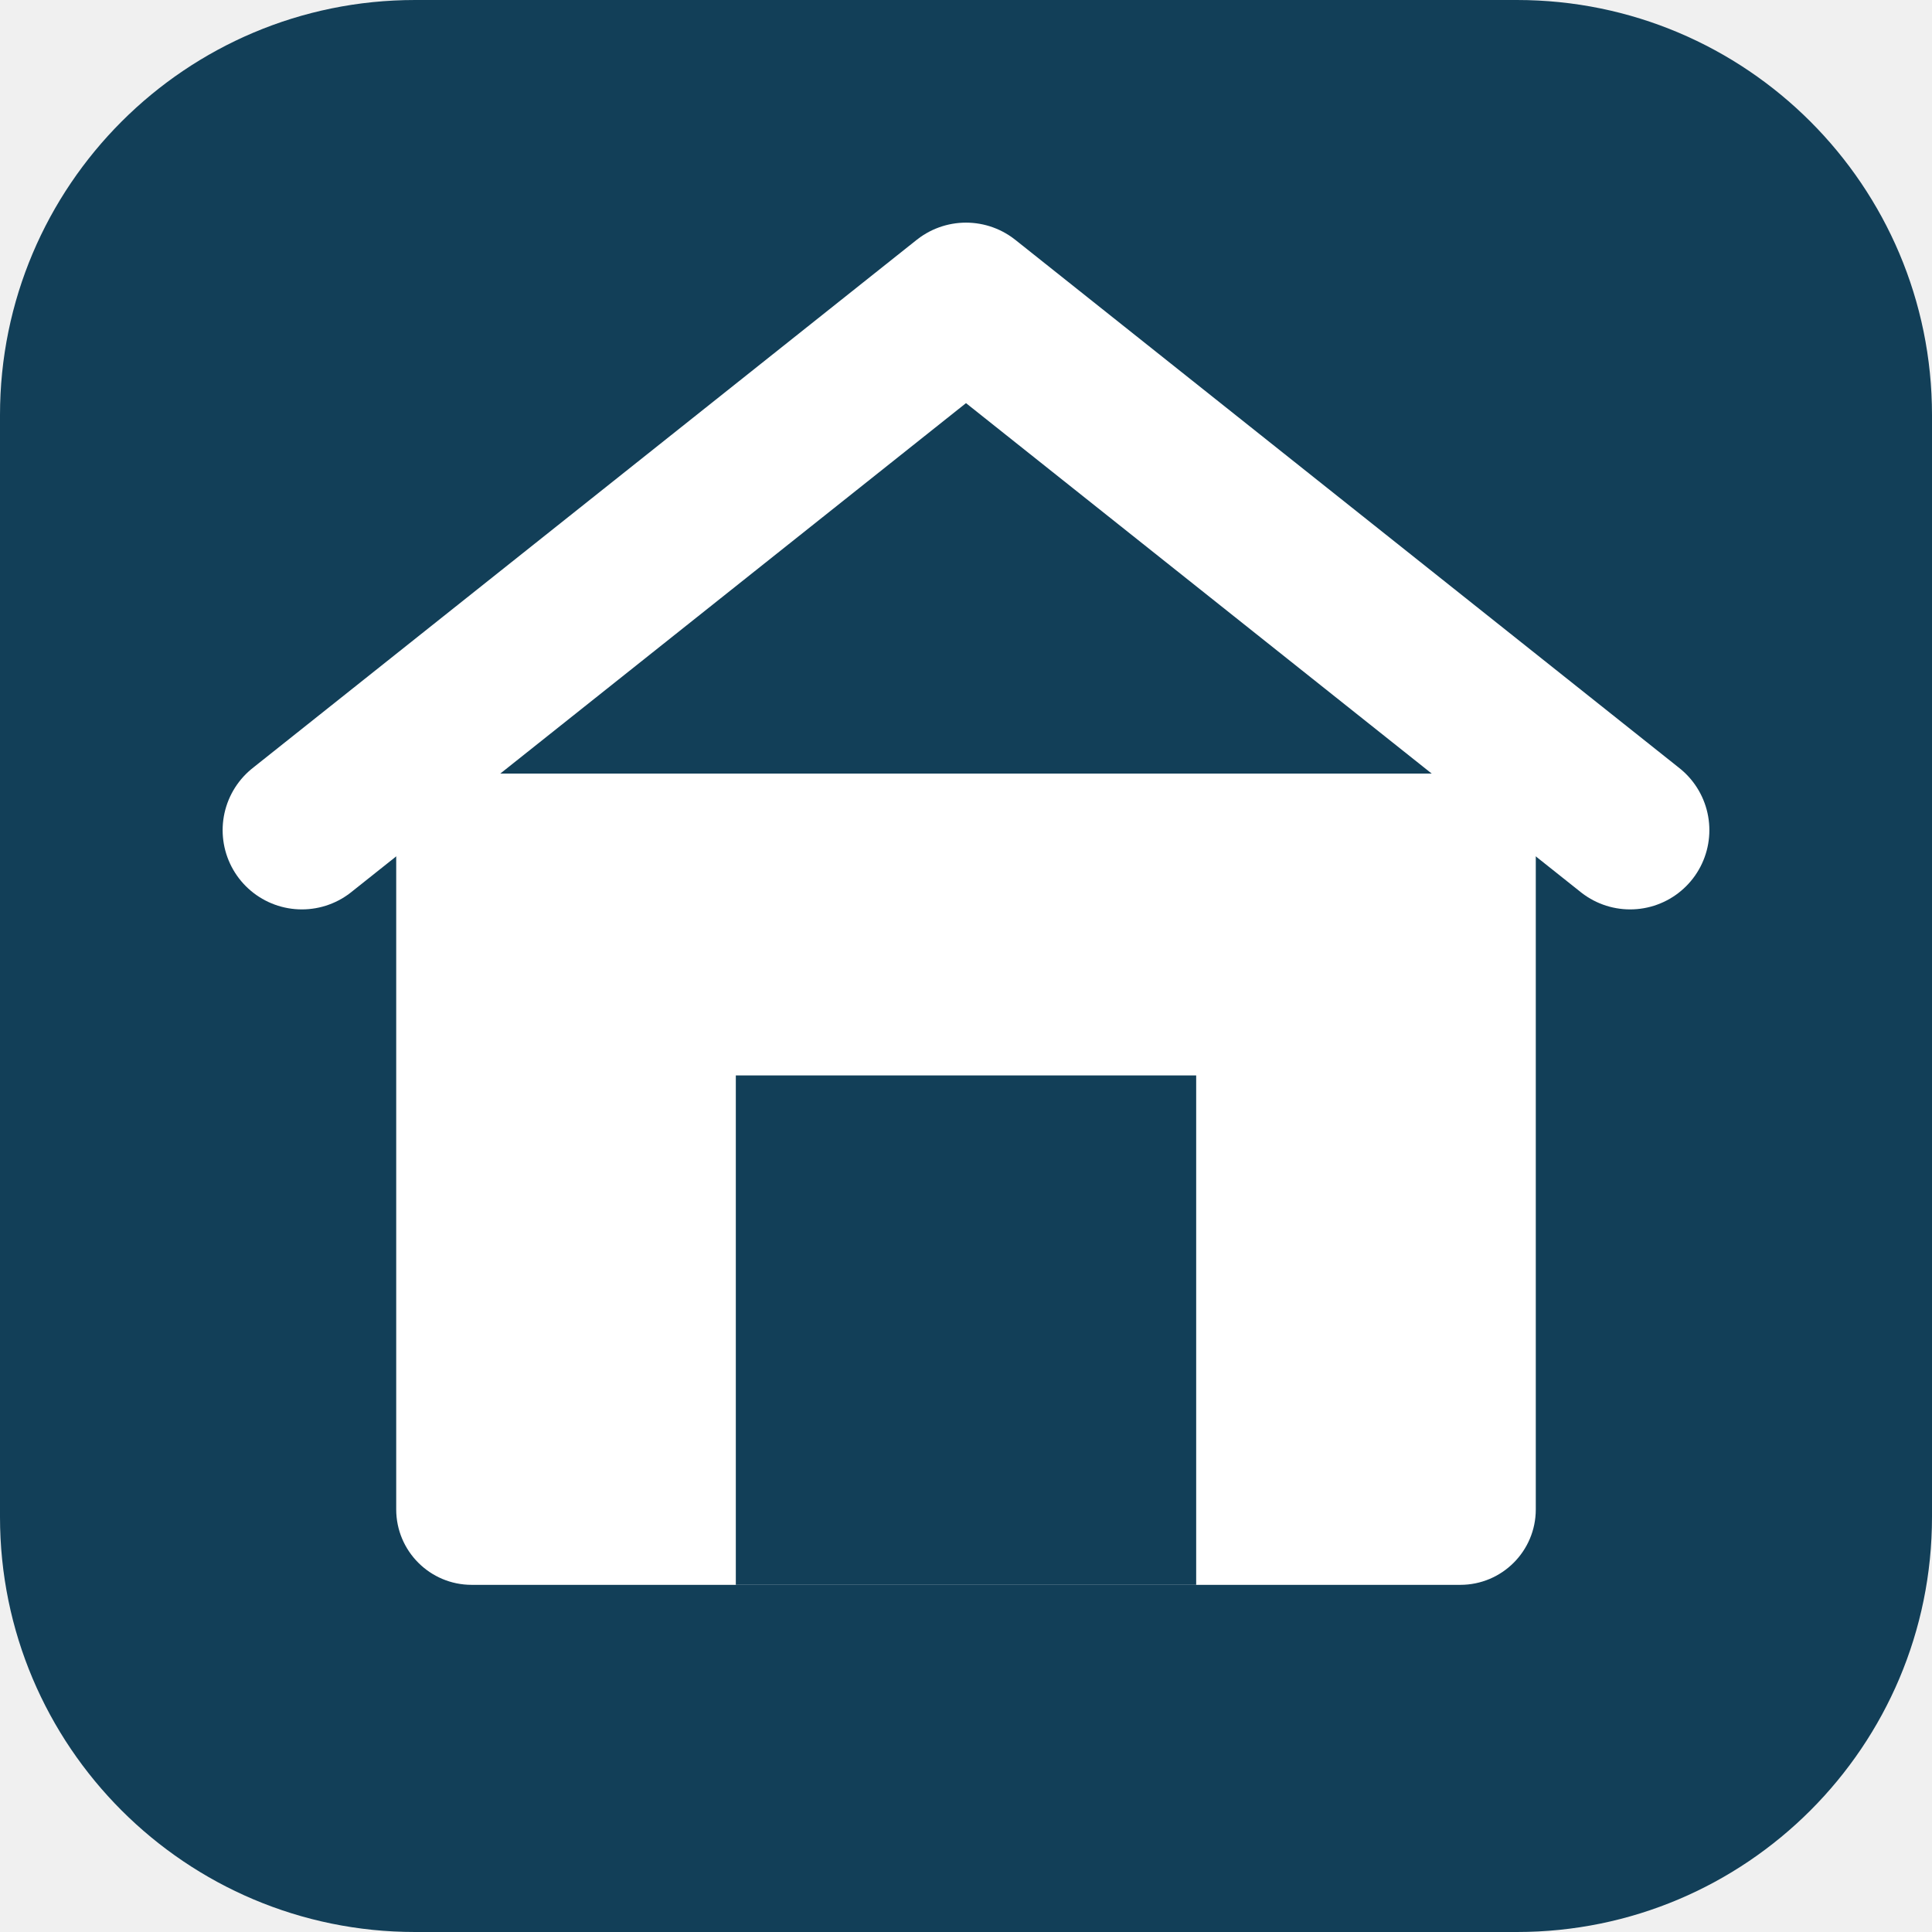
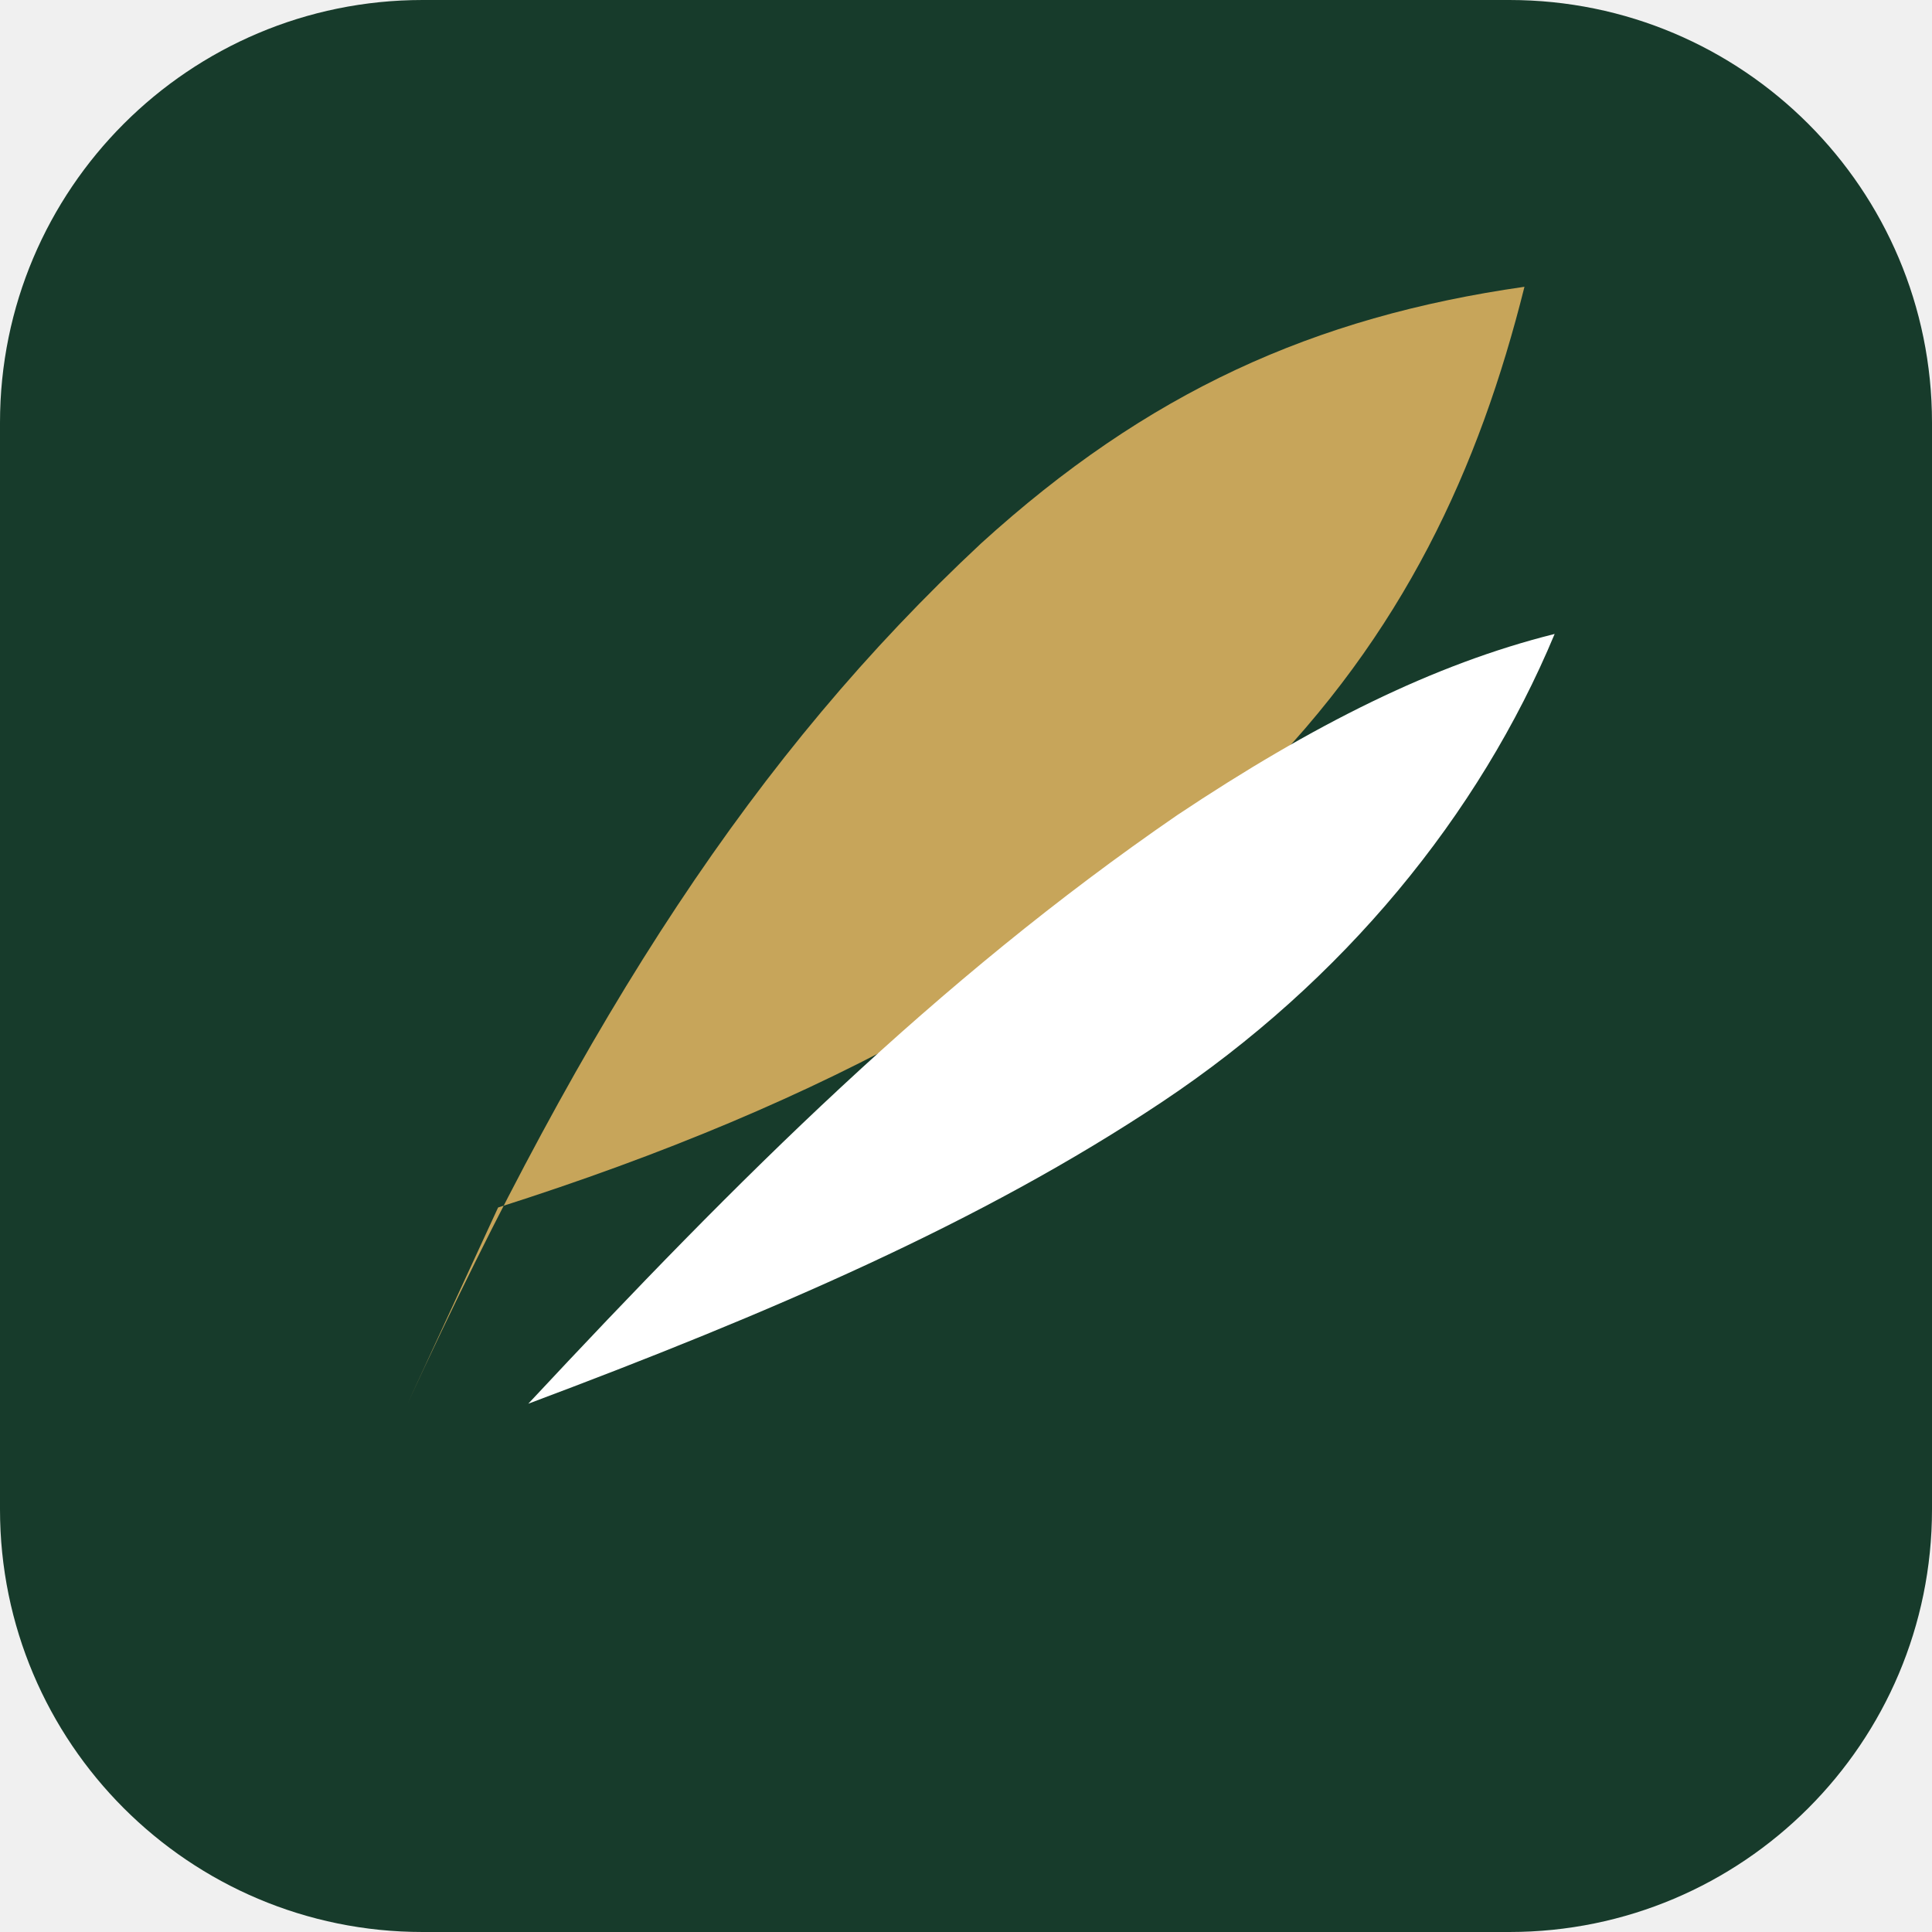
- <svg xmlns="http://www.w3.org/2000/svg" viewBox="0 0 512 512">
-   <rect width="512" height="512" rx="110" fill="#123f58" />
-   <path d="M80 220 256 80l176 140" fill="none" stroke="#fff" stroke-width="42" stroke-linecap="round" stroke-linejoin="round" />
-   <rect x="105" y="205" width="302" height="215" rx="20" fill="#fff" />
-   <path d="M195 420V285h122v135" fill="#123f58" />
+ <svg xmlns="http://www.w3.org/2000/svg" viewBox="0 0 128 128">
+   <rect width="128" height="128" rx="28" fill="#173b2b" />
+   <path d="M27 93c12-26 23-43 38-57 11-10 22-15 36-17-3 12-8 23-18 33-12 12-28 21-50 28z" fill="#c7a55a" />
+   <path d="M35 93c14-15 27-28 43-39 9-6 17-10 25-12-5 12-14 23-26 31-12 8-26 14-42 20z" fill="#fff" />
+   <circle cx="83" cy="32" r="6" fill="#c7a55a" />
</svg>
